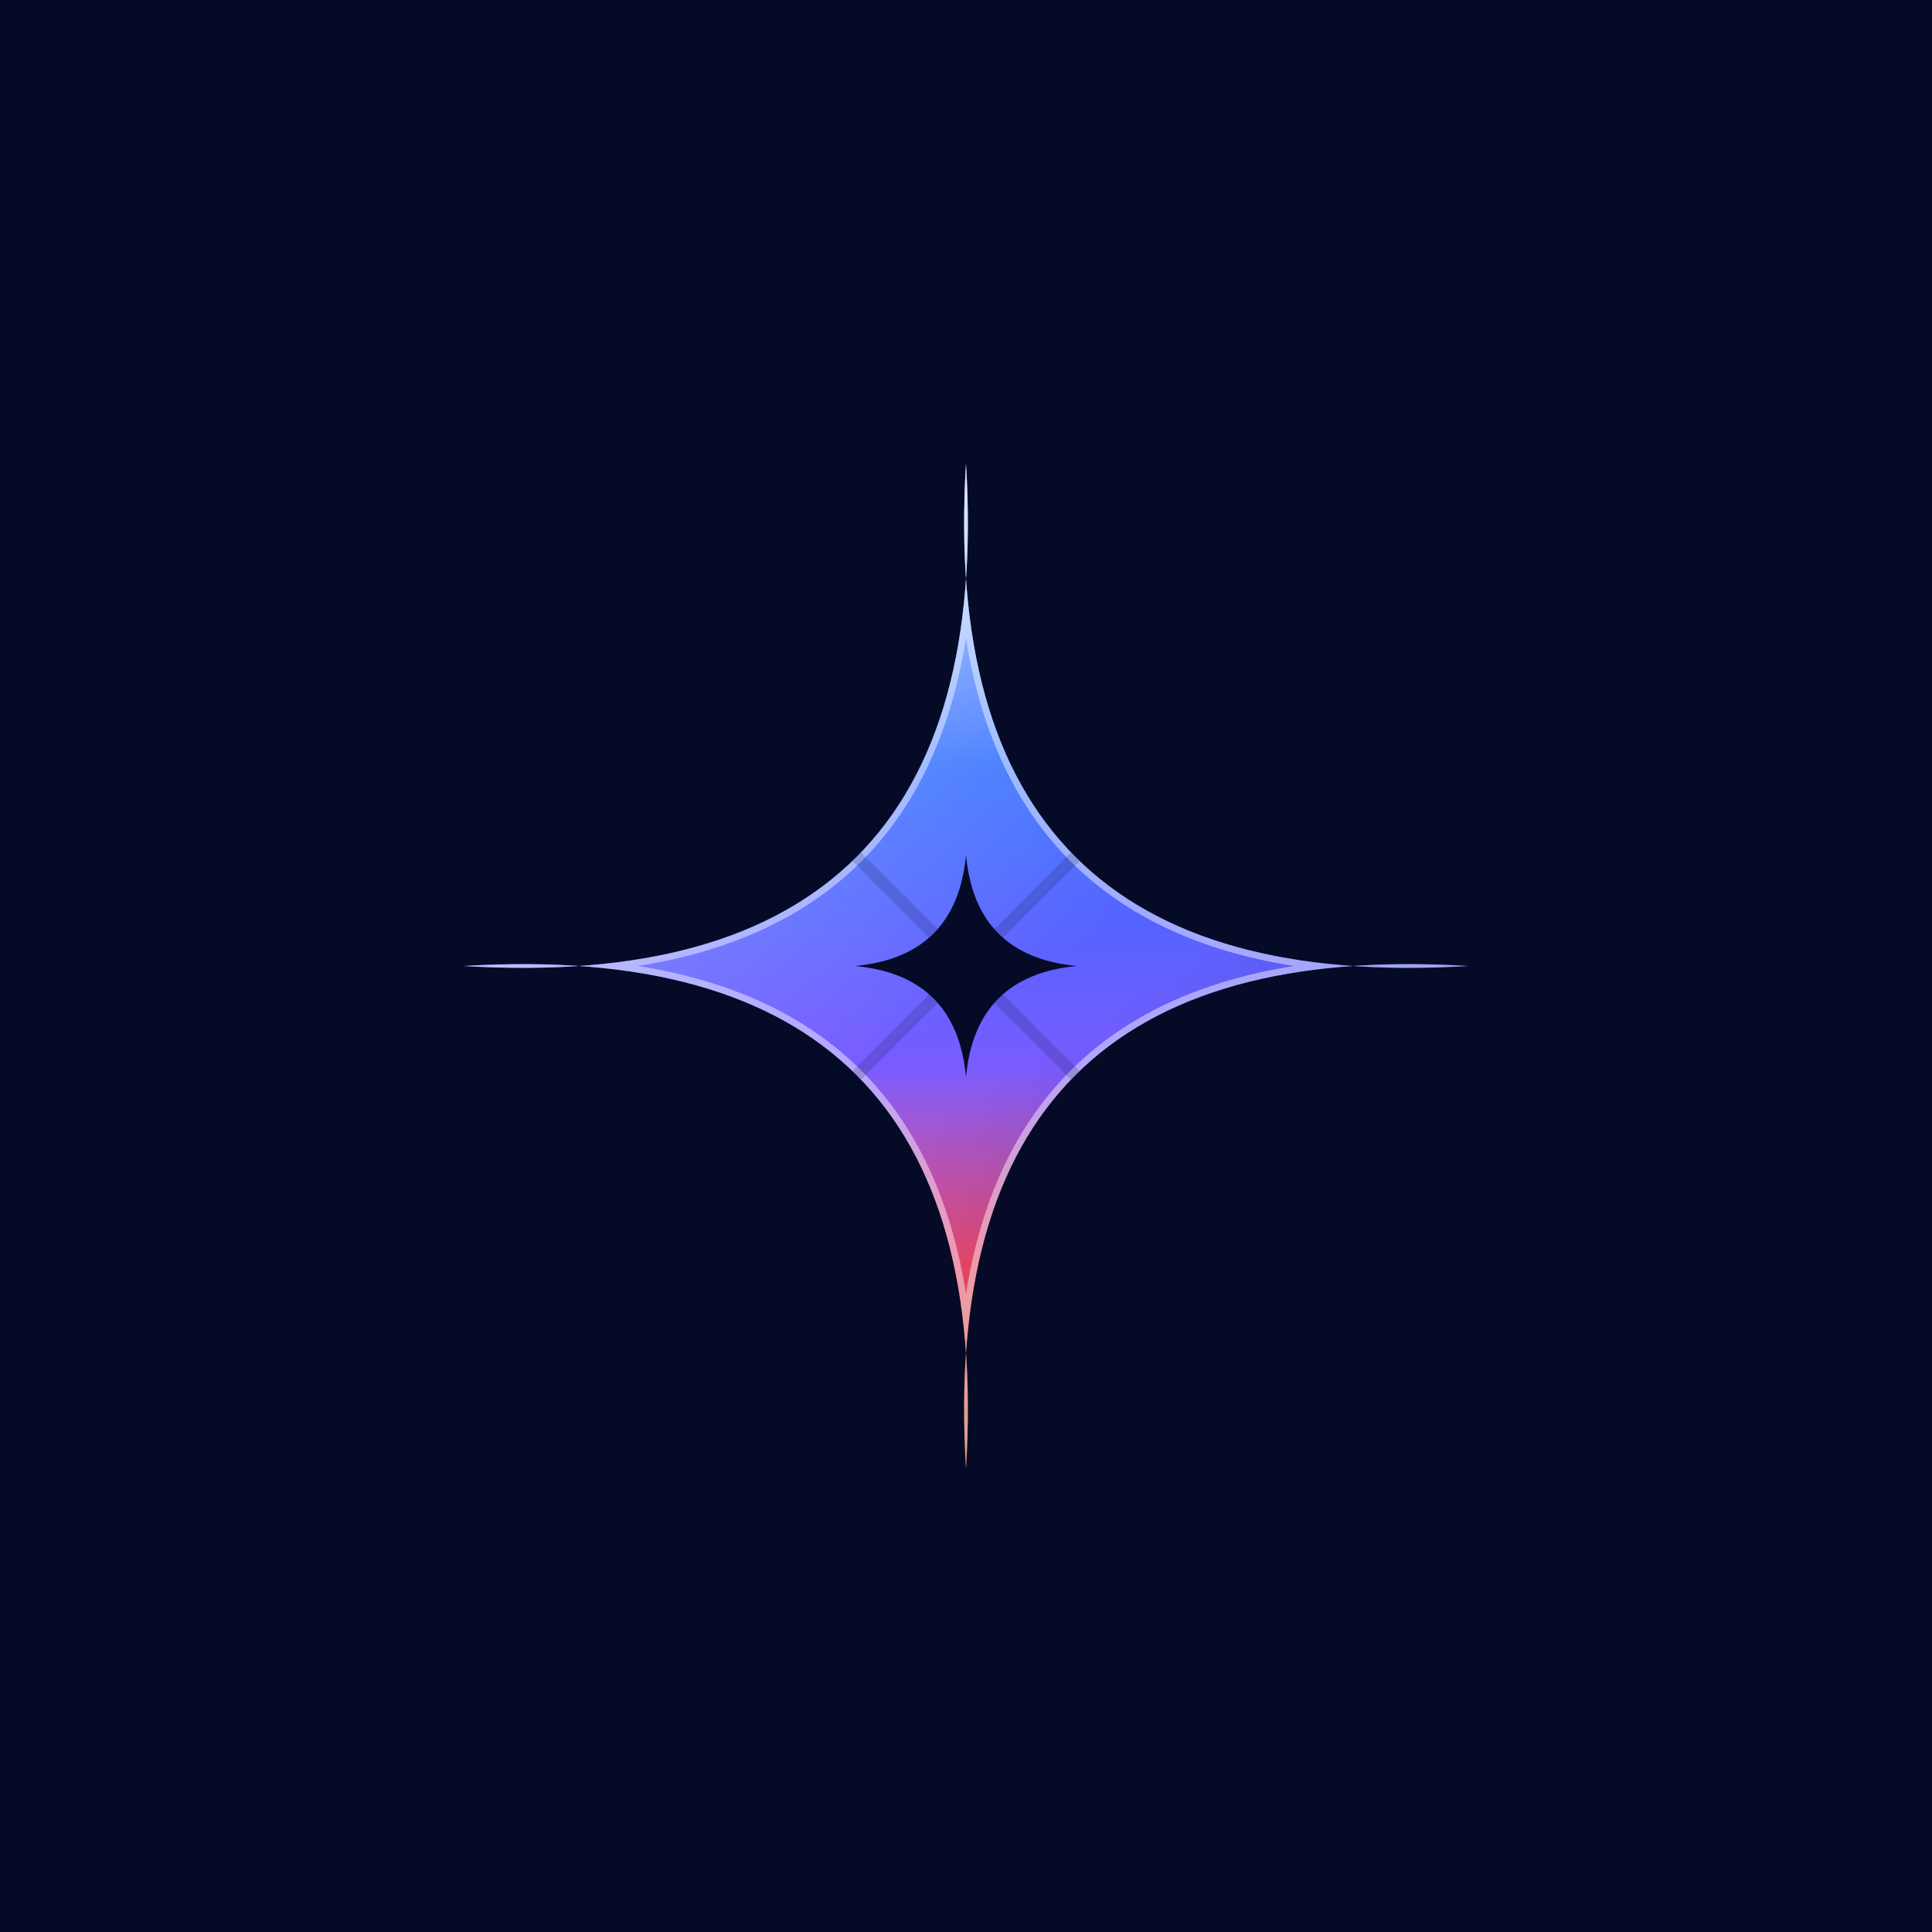
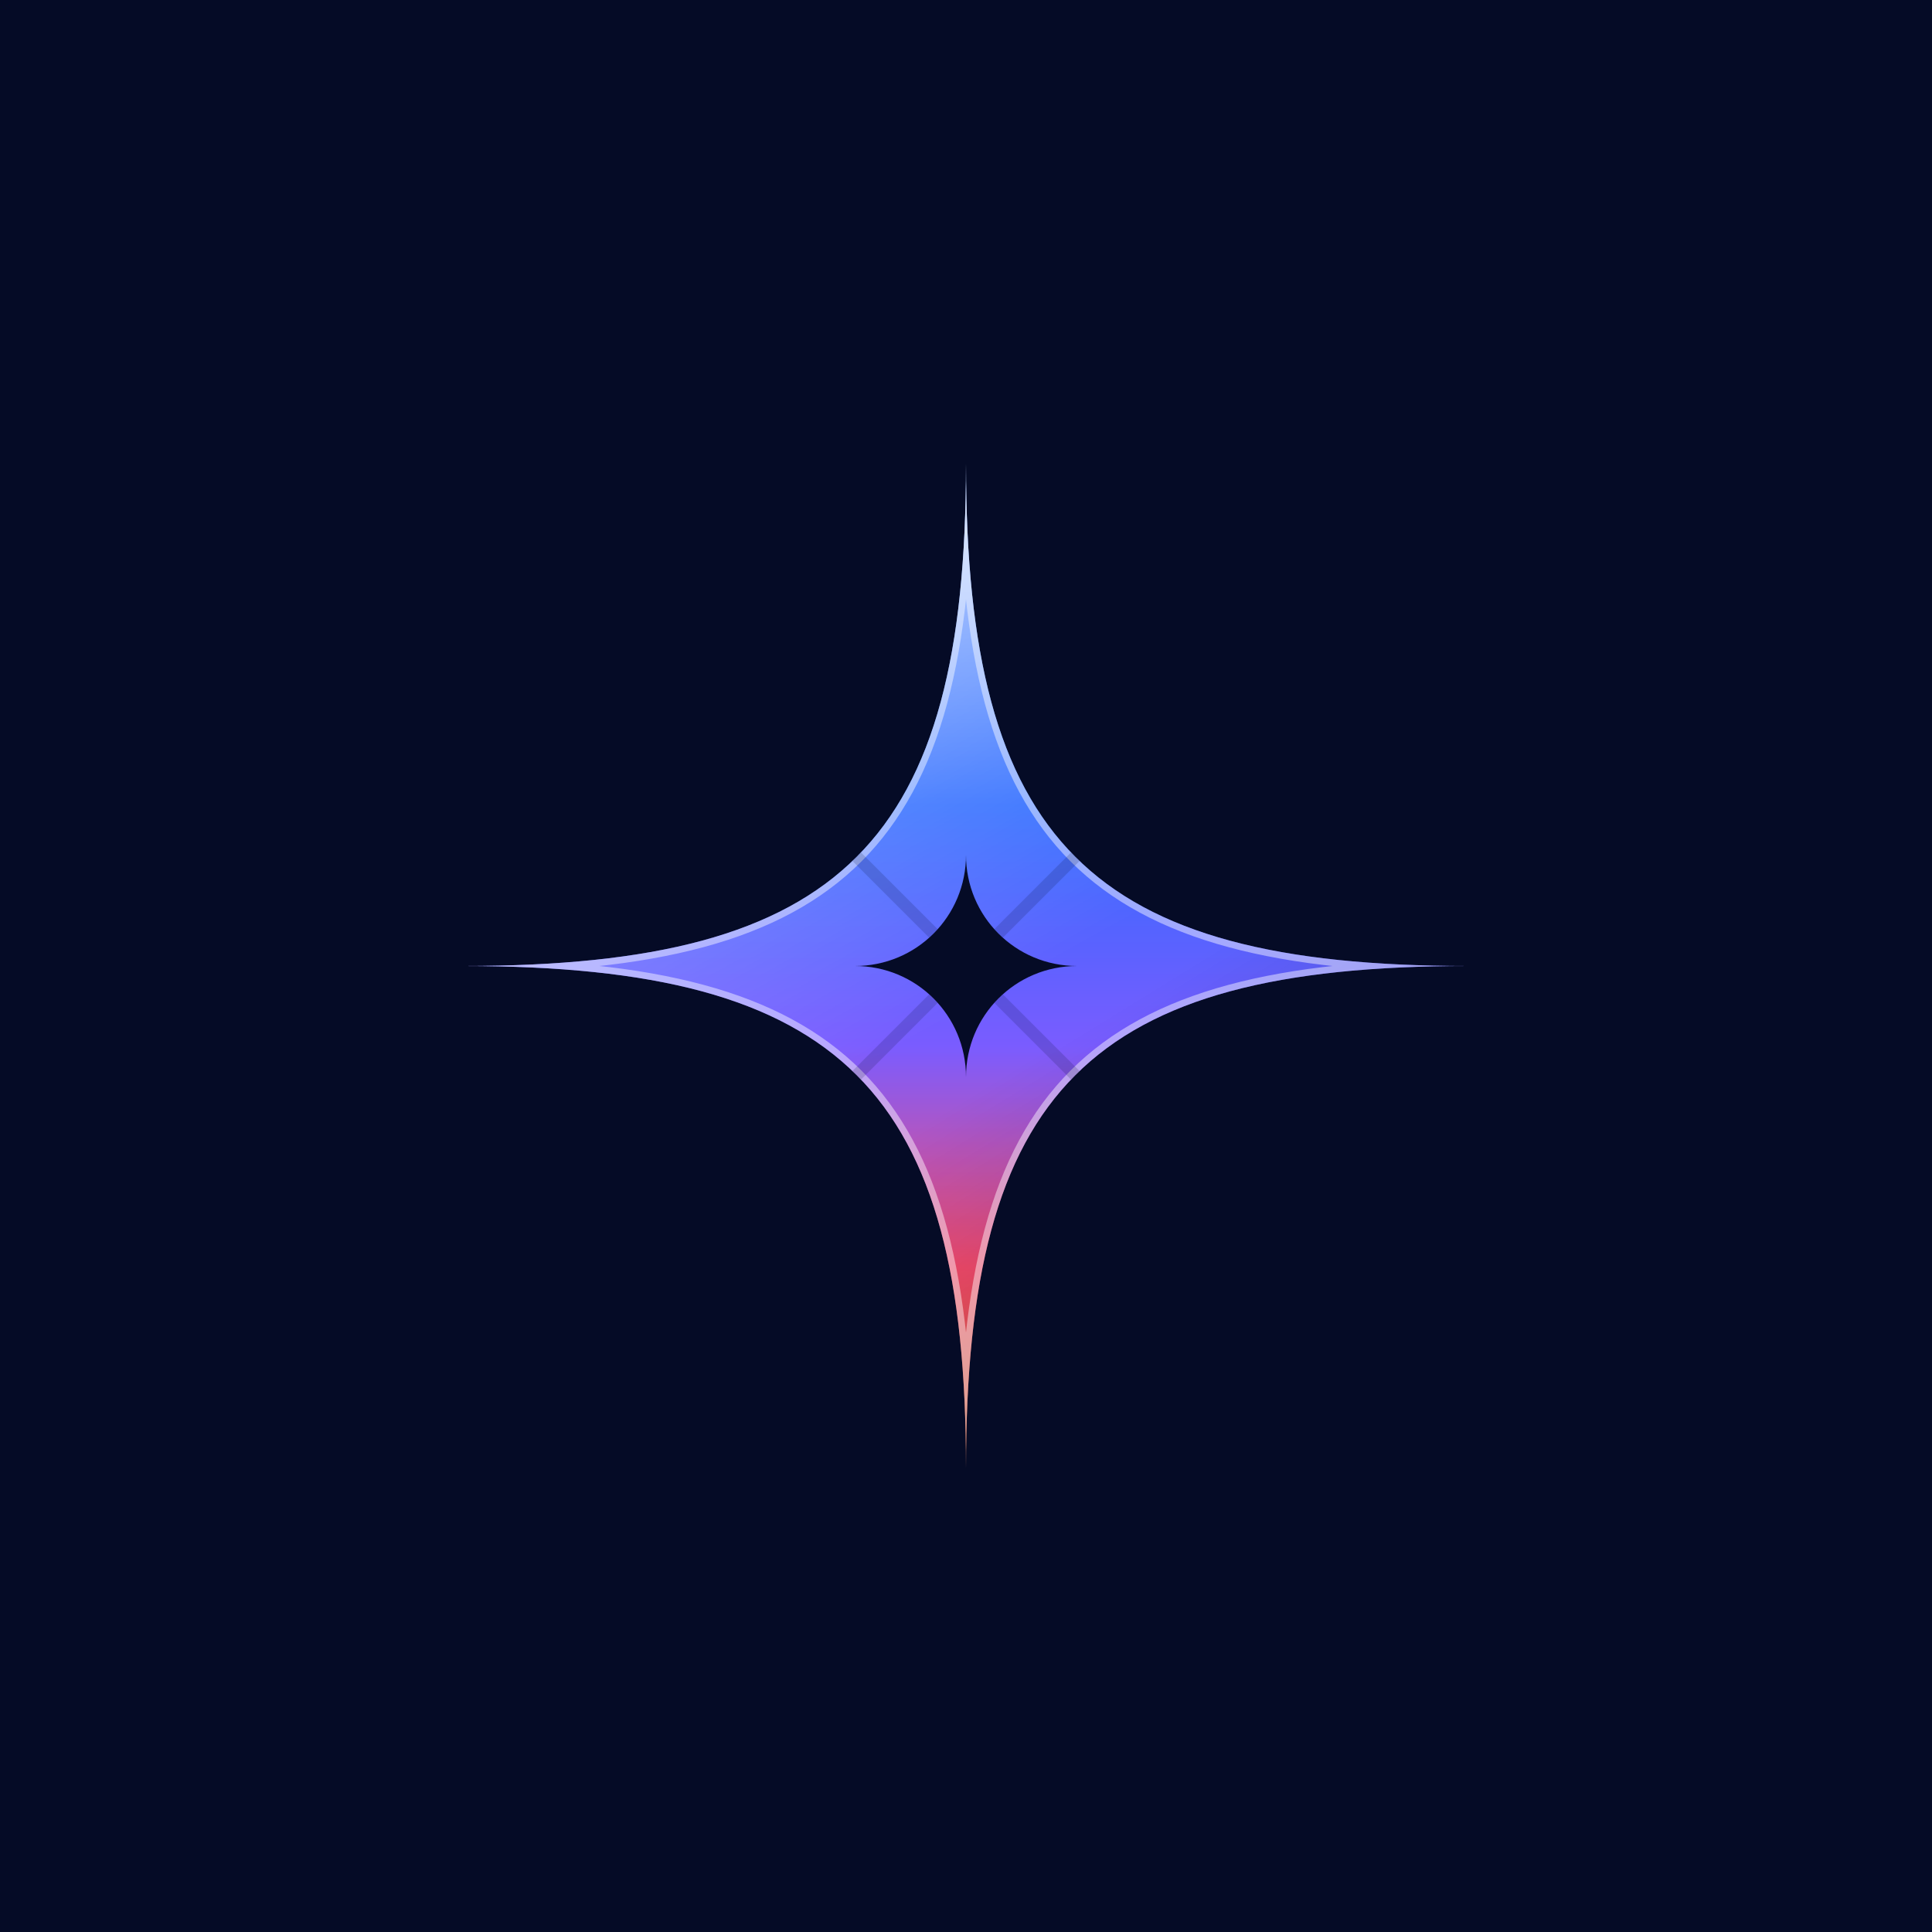
<svg xmlns="http://www.w3.org/2000/svg" viewBox="0 0 48 48">
  <rect width="48" height="48" fill="#050B26" />
  <g transform="translate(9.6 9.6) scale(0.6)">
    <defs>
      <linearGradient id="gAmaster" x1="24" y1="3.20" x2="24" y2="44.80" gradientUnits="userSpaceOnUse">
        <stop offset="0.0" stop-color="#8FB4FF" />
-         <stop offset="0.3" stop-color="#2E6BFF" />
-         <stop offset="0.6" stop-color="#7A5CFF" />
+         <stop offset="0.34" stop-color="#2E6BFF" />
+         <stop offset="0.58" stop-color="#7A5CFF" />
        <stop offset="0.8" stop-color="#FF4D6D" />
        <stop offset="1.0" stop-color="#FF6A2D" />
      </linearGradient>
      <clipPath id="clipAmaster">
-         <path d="M24.00 3.20Q22.65 25.35 44.80 24.00Q22.65 22.65 24.00 44.80Q25.35 22.65 3.20 24.00Q25.35 25.35 24.00 3.20ZM24.00 19.40Q24.39 23.61 28.60 24.00Q24.39 24.39 24.00 28.60Q23.61 24.39 19.40 24.00Q23.61 23.61 24.00 19.40Z" clip-rule="evenodd" />
+         <path d="M24.00 3.20C24.00 18.87 29.13 24.00 44.80 24.00C29.13 24.00 24.00 29.13 24.00 44.80C24.00 29.13 18.87 24.00 3.20 24.00C18.87 24.00 24.00 18.87 24.00 3.20ZM24.00 19.40C24.00 21.95 26.05 24.00 28.60 24.00C26.05 24.00 24.00 26.05 24.00 28.60C24.00 26.05 21.95 24.00 19.40 24.00C21.95 24.00 24.00 21.95 24.00 19.40Z" clip-rule="evenodd" />
      </clipPath>
      <linearGradient id="sheenmaster" x1="14" y1="4" x2="34" y2="40" gradientUnits="userSpaceOnUse">
        <stop offset="0" stop-color="#fff" stop-opacity=".55" />
        <stop offset=".38" stop-color="#fff" stop-opacity=".16" />
        <stop offset=".58" stop-color="#fff" stop-opacity="0" />
      </linearGradient>
      <linearGradient id="shademaster" x1="36" y1="40" x2="20" y2="14" gradientUnits="userSpaceOnUse">
        <stop offset="0" stop-color="#050B26" stop-opacity=".30" />
        <stop offset=".5" stop-color="#050B26" stop-opacity="0" />
      </linearGradient>
    </defs>
-     <path d="M24.00 3.20Q22.65 25.35 44.80 24.00Q22.65 22.65 24.00 44.80Q25.35 22.65 3.20 24.00Q25.35 25.35 24.00 3.20ZM24.00 19.40Q24.39 23.61 28.60 24.00Q24.39 24.39 24.00 28.60Q23.61 24.39 19.40 24.00Q23.61 23.61 24.00 19.40Z" fill="url(#gAmaster)" fill-rule="evenodd" />
+     <path d="M24.00 3.20C24.00 18.87 29.13 24.00 44.80 24.00C29.13 24.00 24.00 29.13 24.00 44.80C24.00 29.13 18.87 24.00 3.20 24.00C18.87 24.00 24.00 18.87 24.00 3.20ZM24.00 19.40C24.00 21.95 26.05 24.00 28.60 24.00C26.05 24.00 24.00 26.05 24.00 28.60C24.00 26.05 21.95 24.00 19.40 24.00C21.95 24.00 24.00 21.95 24.00 19.40Z" fill="url(#gAmaster)" fill-rule="evenodd" />
    <g clip-path="url(#clipAmaster)">
      <rect width="48" height="48" fill="url(#sheenmaster)" />
      <rect width="48" height="48" fill="url(#shademaster)" />
-       <path d="M24.00 3.20Q22.65 25.35 44.80 24.00Q22.65 22.65 24.00 44.80Q25.35 22.65 3.20 24.00Q25.35 25.35 24.00 3.20Z" fill="none" stroke="#fff" stroke-opacity=".45" stroke-width=".55" />
+       <path d="M24.00 3.20C24.00 18.87 29.13 24.00 44.80 24.00C29.13 24.00 24.00 29.13 24.00 44.80C24.00 29.13 18.87 24.00 3.20 24.00C18.87 24.00 24.00 18.87 24.00 3.20Z" fill="none" stroke="#fff" stroke-opacity=".45" stroke-width=".55" />
    </g>
    <g clip-path="url(#clipAmaster)">
      <line x1="25.13" y1="25.13" x2="28.67" y2="28.67" stroke="#050B26" stroke-opacity=".16" stroke-width=".5" stroke-linecap="round" />
      <line x1="22.87" y1="25.13" x2="19.33" y2="28.67" stroke="#050B26" stroke-opacity=".16" stroke-width=".5" stroke-linecap="round" />
      <line x1="22.87" y1="22.87" x2="19.33" y2="19.33" stroke="#050B26" stroke-opacity=".16" stroke-width=".5" stroke-linecap="round" />
      <line x1="25.13" y1="22.87" x2="28.67" y2="19.33" stroke="#050B26" stroke-opacity=".16" stroke-width=".5" stroke-linecap="round" />
    </g>
  </g>
</svg>
